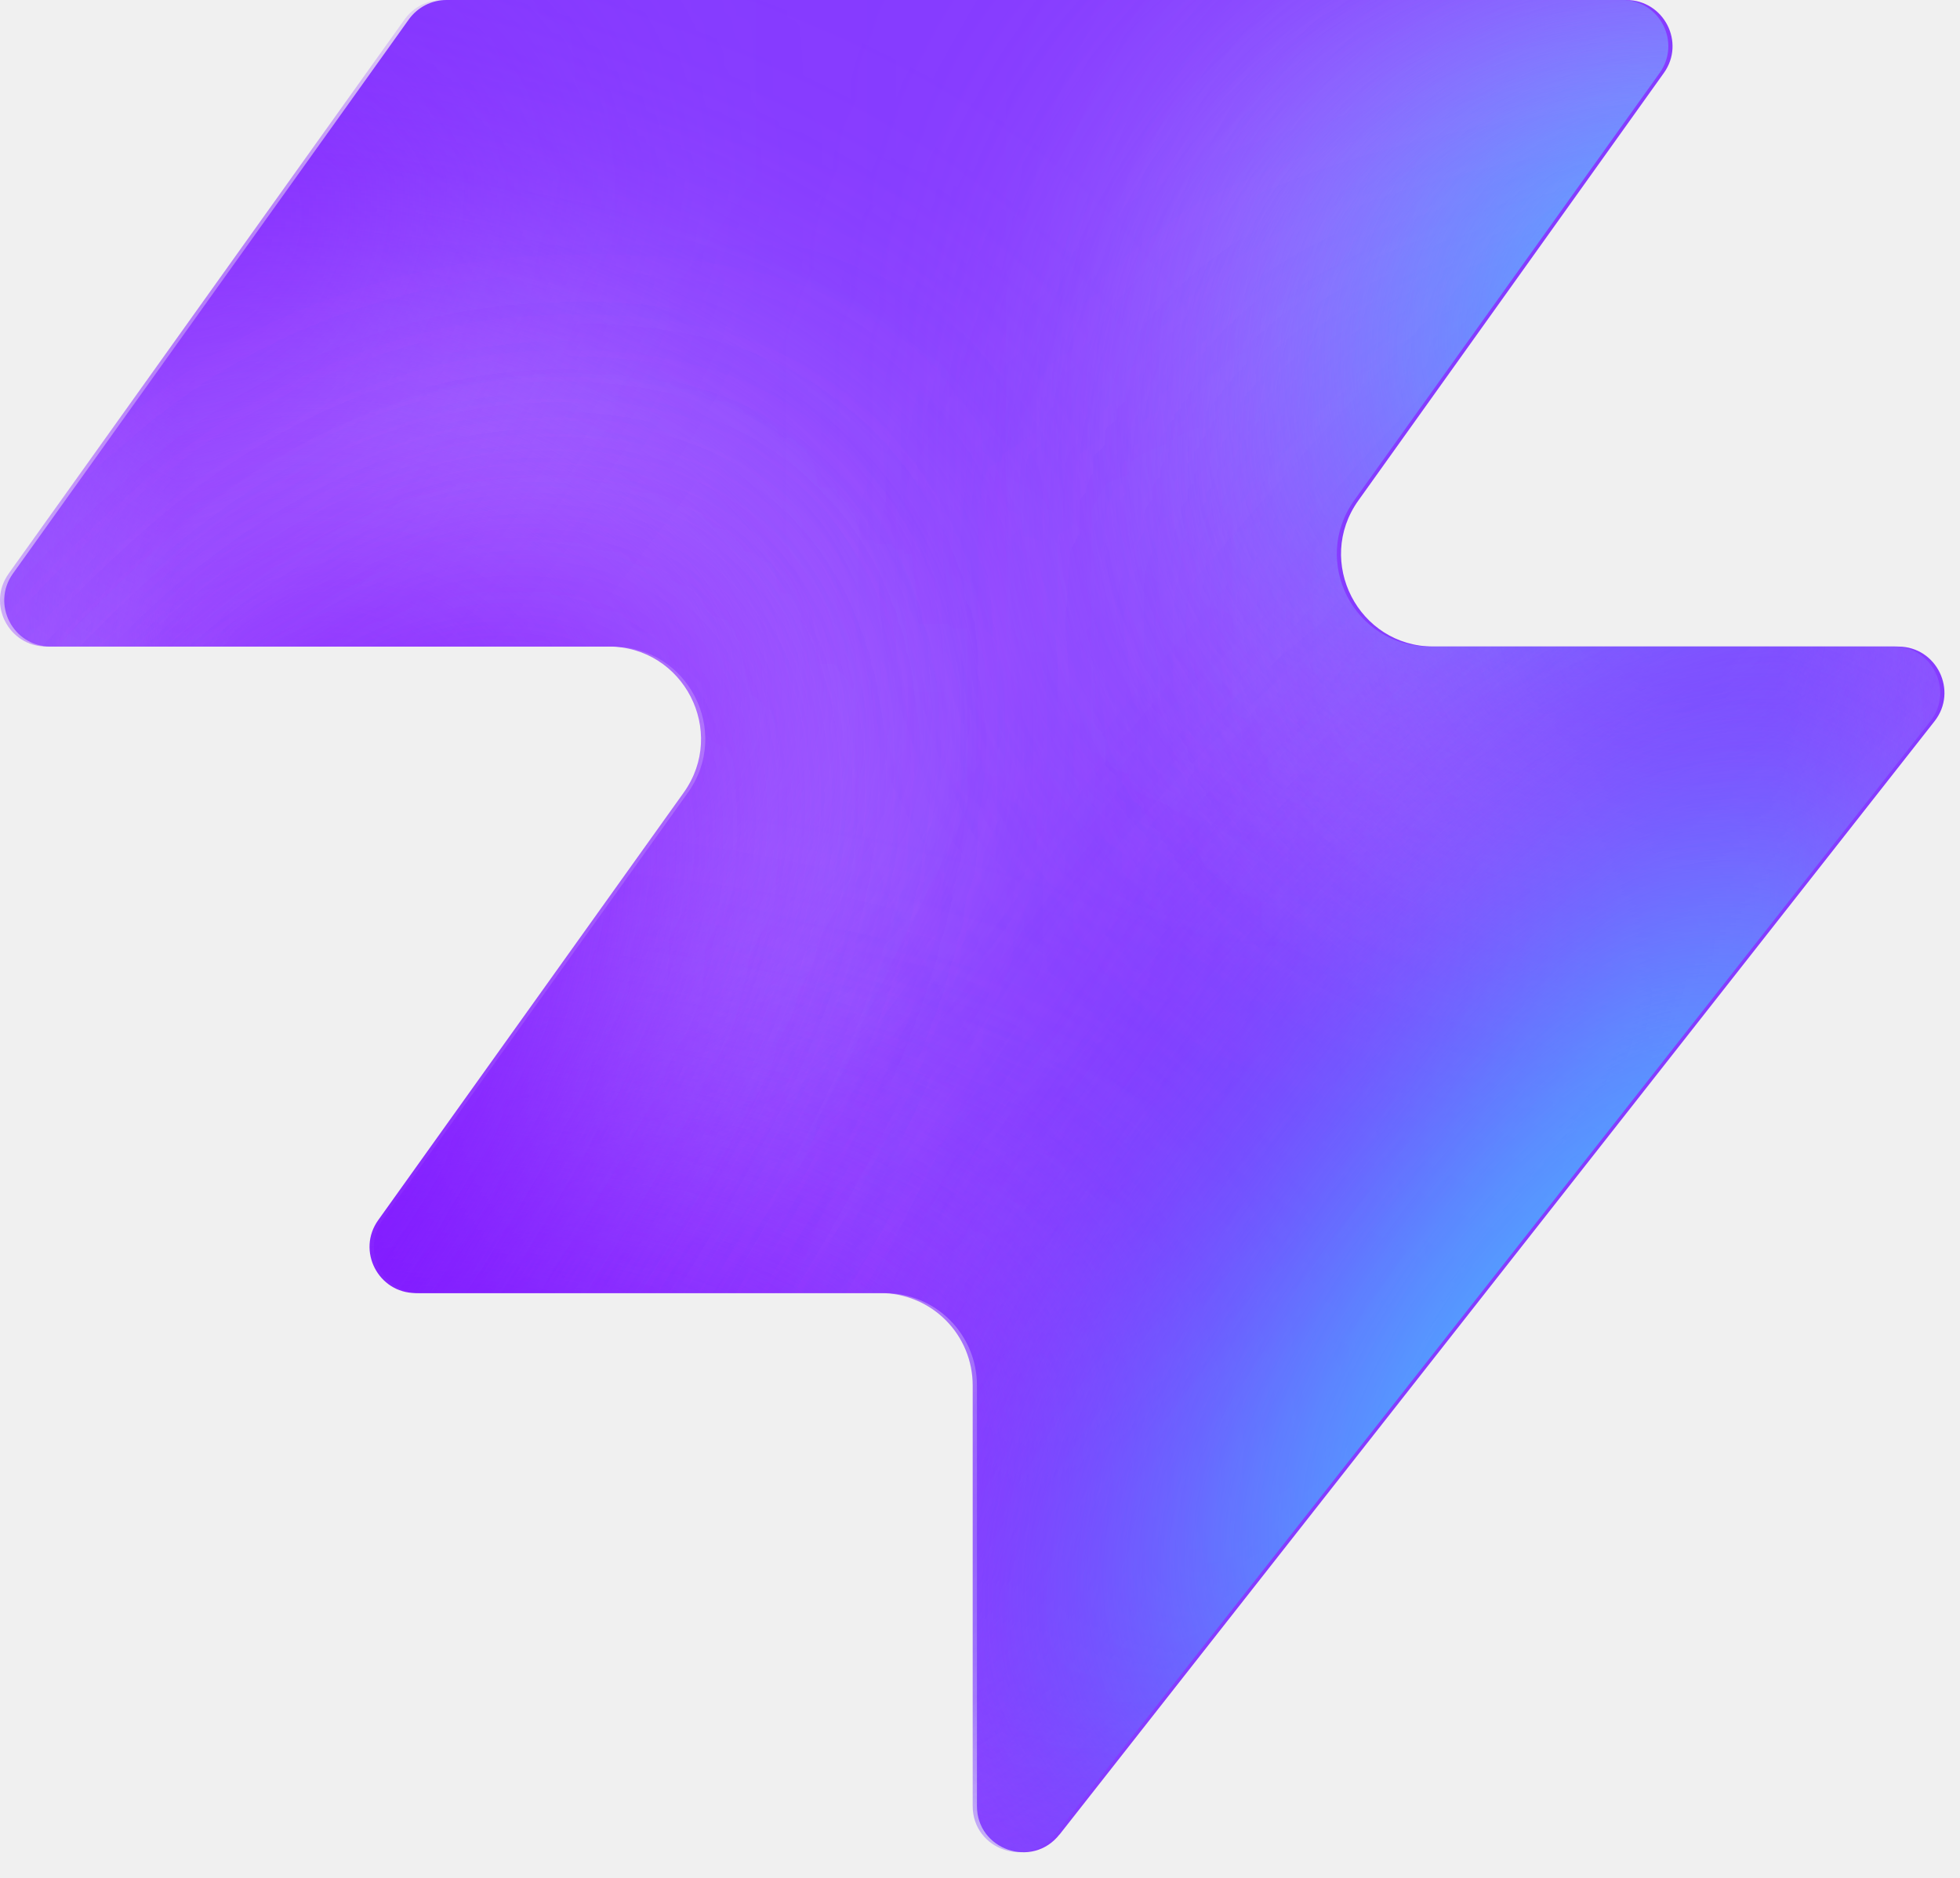
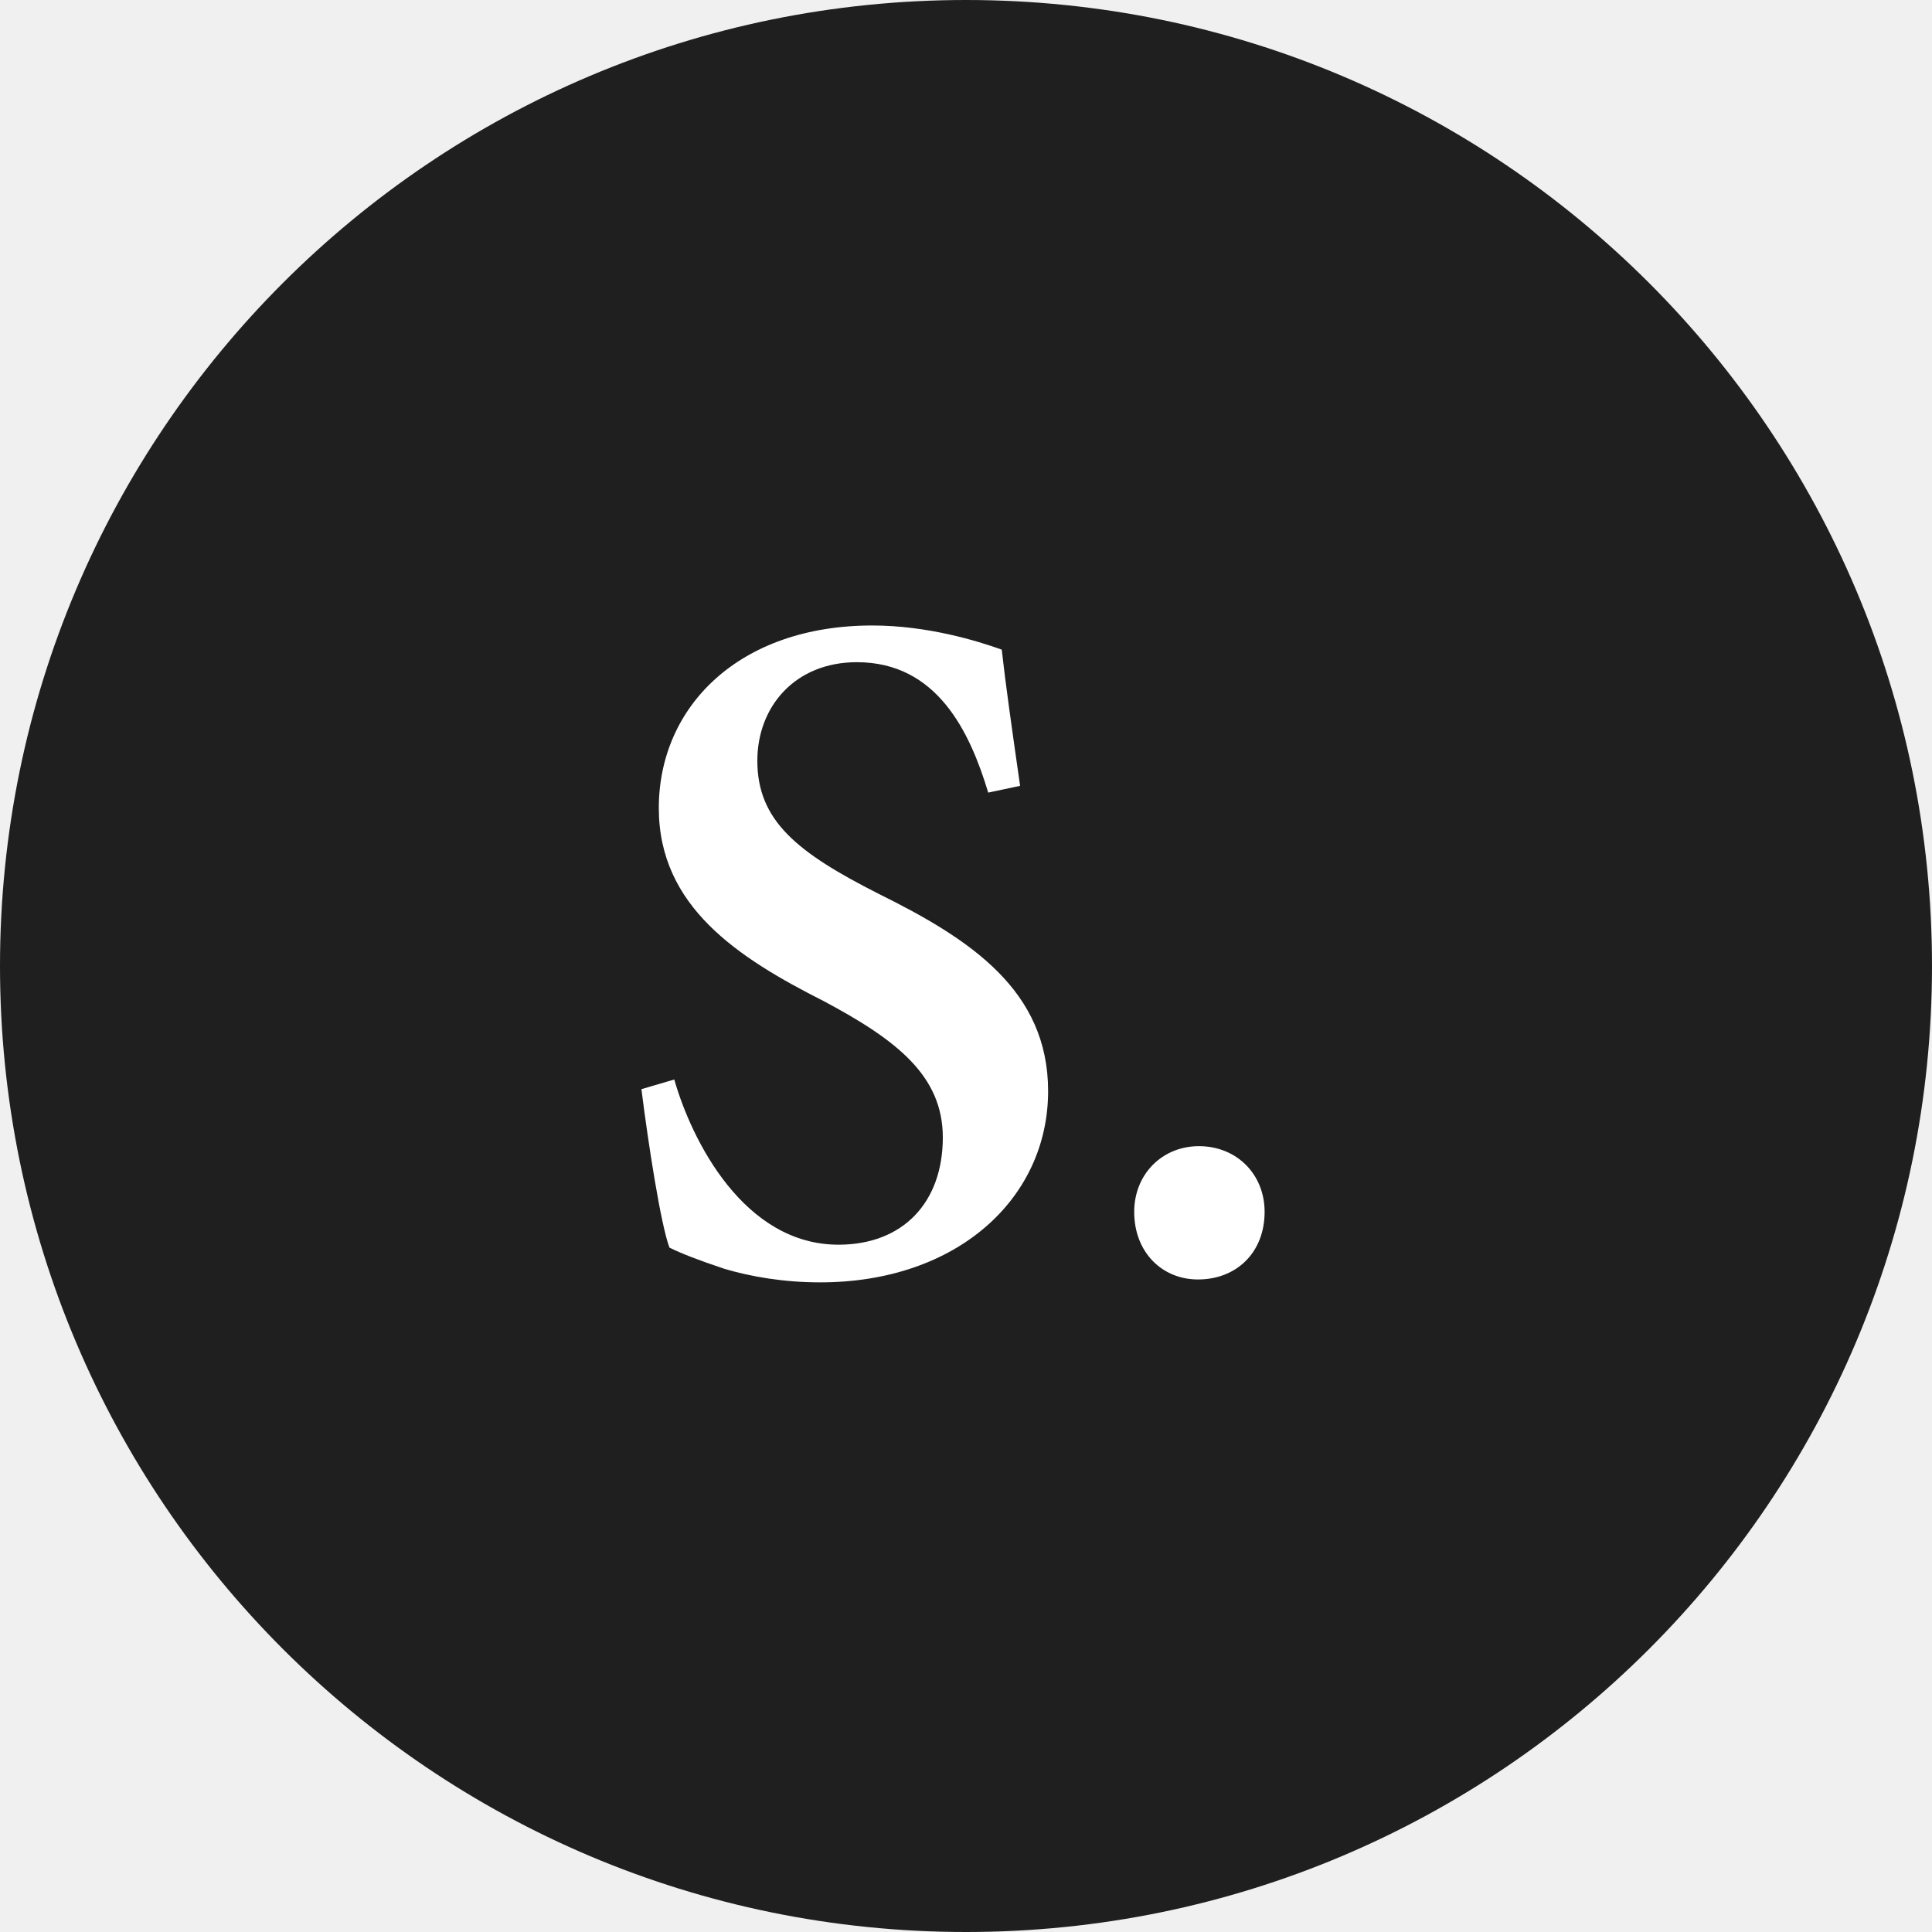
- <svg xmlns="http://www.w3.org/2000/svg" width="48" height="46" fill="none" viewBox="0 0 48 46">
-   <path fill="#863bff" d="M25.946 44.938c-.664.845-2.021.375-2.021-.698V33.937a2.26 2.26 0 0 0-2.262-2.262H10.287c-.92 0-1.456-1.04-.92-1.788l7.48-10.471c1.07-1.497 0-3.578-1.842-3.578H1.237c-.92 0-1.456-1.04-.92-1.788L10.013.474c.214-.297.556-.474.92-.474h28.894c.92 0 1.456 1.04.92 1.788l-7.48 10.471c-1.07 1.498 0 3.579 1.842 3.579h11.377c.943 0 1.473 1.088.89 1.83L25.947 44.94z" style="fill:#863bff;fill:color(display-p3 .525 .23 1);fill-opacity:1" />
-   <mask id="a" width="48" height="46" x="0" y="0" maskUnits="userSpaceOnUse" style="mask-type:alpha">
-     <path fill="#000" d="M25.842 44.938c-.664.844-2.021.375-2.021-.698V33.937a2.26 2.26 0 0 0-2.262-2.262H10.183c-.92 0-1.456-1.04-.92-1.788l7.48-10.471c1.07-1.498 0-3.579-1.842-3.579H1.133c-.92 0-1.456-1.04-.92-1.787L9.91.473c.214-.297.556-.474.92-.474h28.894c.92 0 1.456 1.04.92 1.788l-7.48 10.471c-1.07 1.498 0 3.578 1.842 3.578h11.377c.943 0 1.473 1.088.89 1.832L25.843 44.94z" style="fill:#000;fill-opacity:1" />
-   </mask>
-   <g mask="url(#a)">
-     <g filter="url(#b)">
-       <ellipse cx="5.508" cy="14.704" fill="#ede6ff" rx="5.508" ry="14.704" style="fill:#ede6ff;fill:color(display-p3 .927 .903 1);fill-opacity:1" transform="matrix(.00324 1 1 -.00324 -4.47 31.516)" />
-     </g>
-     <g filter="url(#c)">
-       <ellipse cx="10.399" cy="29.851" fill="#ede6ff" rx="10.399" ry="29.851" style="fill:#ede6ff;fill:color(display-p3 .927 .903 1);fill-opacity:1" transform="matrix(.00324 1 1 -.00324 -39.328 7.883)" />
-     </g>
-     <g filter="url(#d)">
-       <ellipse cx="5.508" cy="30.487" fill="#7e14ff" rx="5.508" ry="30.487" style="fill:#7e14ff;fill:color(display-p3 .492 .077 1);fill-opacity:1" transform="rotate(89.814 -25.913 -14.639)scale(1 -1)" />
-     </g>
-     <g filter="url(#e)">
-       <ellipse cx="5.508" cy="30.599" fill="#7e14ff" rx="5.508" ry="30.599" style="fill:#7e14ff;fill:color(display-p3 .492 .077 1);fill-opacity:1" transform="rotate(89.814 -32.644 -3.334)scale(1 -1)" />
-     </g>
-     <g filter="url(#f)">
-       <ellipse cx="5.508" cy="30.599" fill="#7e14ff" rx="5.508" ry="30.599" style="fill:#7e14ff;fill:color(display-p3 .492 .077 1);fill-opacity:1" transform="matrix(.00324 1 1 -.00324 -34.34 30.47)" />
-     </g>
-     <g filter="url(#g)">
-       <ellipse cx="14.072" cy="22.078" fill="#ede6ff" rx="14.072" ry="22.078" style="fill:#ede6ff;fill:color(display-p3 .927 .903 1);fill-opacity:1" transform="rotate(93.35 24.506 48.493)scale(-1 1)" />
-     </g>
-     <g filter="url(#h)">
-       <ellipse cx="3.47" cy="21.501" fill="#7e14ff" rx="3.47" ry="21.501" style="fill:#7e14ff;fill:color(display-p3 .492 .077 1);fill-opacity:1" transform="rotate(89.009 28.708 47.59)scale(-1 1)" />
-     </g>
-     <g filter="url(#i)">
-       <ellipse cx="3.47" cy="21.501" fill="#7e14ff" rx="3.47" ry="21.501" style="fill:#7e14ff;fill:color(display-p3 .492 .077 1);fill-opacity:1" transform="rotate(89.009 28.708 47.59)scale(-1 1)" />
-     </g>
-     <g filter="url(#j)">
-       <ellipse cx=".387" cy="8.972" fill="#7e14ff" rx="4.407" ry="29.108" style="fill:#7e14ff;fill:color(display-p3 .492 .077 1);fill-opacity:1" transform="rotate(39.51 .387 8.972)" />
-     </g>
-     <g filter="url(#k)">
-       <ellipse cx="47.523" cy="-6.092" fill="#7e14ff" rx="4.407" ry="29.108" style="fill:#7e14ff;fill:color(display-p3 .492 .077 1);fill-opacity:1" transform="rotate(37.892 47.523 -6.092)" />
-     </g>
-     <g filter="url(#l)">
-       <ellipse cx="41.412" cy="6.333" fill="#47bfff" rx="5.971" ry="9.665" style="fill:#47bfff;fill:color(display-p3 .28 .748 1);fill-opacity:1" transform="rotate(37.892 41.412 6.333)" />
-     </g>
-     <g filter="url(#m)">
-       <ellipse cx="-1.879" cy="38.332" fill="#7e14ff" rx="4.407" ry="29.108" style="fill:#7e14ff;fill:color(display-p3 .492 .077 1);fill-opacity:1" transform="rotate(37.892 -1.88 38.332)" />
-     </g>
-     <g filter="url(#n)">
-       <ellipse cx="-1.879" cy="38.332" fill="#7e14ff" rx="4.407" ry="29.108" style="fill:#7e14ff;fill:color(display-p3 .492 .077 1);fill-opacity:1" transform="rotate(37.892 -1.88 38.332)" />
-     </g>
-     <g filter="url(#o)">
-       <ellipse cx="35.651" cy="29.907" fill="#7e14ff" rx="4.407" ry="29.108" style="fill:#7e14ff;fill:color(display-p3 .492 .077 1);fill-opacity:1" transform="rotate(37.892 35.651 29.907)" />
-     </g>
-     <g filter="url(#p)">
-       <ellipse cx="38.418" cy="32.4" fill="#47bfff" rx="5.971" ry="15.297" style="fill:#47bfff;fill:color(display-p3 .28 .748 1);fill-opacity:1" transform="rotate(37.892 38.418 32.4)" />
-     </g>
-   </g>
-   <defs>
-     <filter id="b" width="60.045" height="41.654" x="-19.77" y="16.149" color-interpolation-filters="sRGB" filterUnits="userSpaceOnUse">
-       <feFlood flood-opacity="0" result="BackgroundImageFix" />
-       <feBlend in="SourceGraphic" in2="BackgroundImageFix" result="shape" />
-       <feGaussianBlur result="effect1_foregroundBlur_2002_17158" stdDeviation="7.659" />
-     </filter>
-     <filter id="c" width="90.34" height="51.437" x="-54.613" y="-7.533" color-interpolation-filters="sRGB" filterUnits="userSpaceOnUse">
-       <feFlood flood-opacity="0" result="BackgroundImageFix" />
-       <feBlend in="SourceGraphic" in2="BackgroundImageFix" result="shape" />
-       <feGaussianBlur result="effect1_foregroundBlur_2002_17158" stdDeviation="7.659" />
-     </filter>
-     <filter id="d" width="79.355" height="29.4" x="-49.64" y="2.03" color-interpolation-filters="sRGB" filterUnits="userSpaceOnUse">
-       <feFlood flood-opacity="0" result="BackgroundImageFix" />
-       <feBlend in="SourceGraphic" in2="BackgroundImageFix" result="shape" />
-       <feGaussianBlur result="effect1_foregroundBlur_2002_17158" stdDeviation="4.596" />
-     </filter>
-     <filter id="e" width="79.579" height="29.4" x="-45.045" y="20.029" color-interpolation-filters="sRGB" filterUnits="userSpaceOnUse">
-       <feFlood flood-opacity="0" result="BackgroundImageFix" />
-       <feBlend in="SourceGraphic" in2="BackgroundImageFix" result="shape" />
-       <feGaussianBlur result="effect1_foregroundBlur_2002_17158" stdDeviation="4.596" />
-     </filter>
-     <filter id="f" width="79.579" height="29.4" x="-43.513" y="21.178" color-interpolation-filters="sRGB" filterUnits="userSpaceOnUse">
-       <feFlood flood-opacity="0" result="BackgroundImageFix" />
-       <feBlend in="SourceGraphic" in2="BackgroundImageFix" result="shape" />
-       <feGaussianBlur result="effect1_foregroundBlur_2002_17158" stdDeviation="4.596" />
-     </filter>
-     <filter id="g" width="74.749" height="58.852" x="15.756" y="-17.901" color-interpolation-filters="sRGB" filterUnits="userSpaceOnUse">
-       <feFlood flood-opacity="0" result="BackgroundImageFix" />
-       <feBlend in="SourceGraphic" in2="BackgroundImageFix" result="shape" />
-       <feGaussianBlur result="effect1_foregroundBlur_2002_17158" stdDeviation="7.659" />
-     </filter>
-     <filter id="h" width="61.377" height="25.362" x="23.548" y="2.284" color-interpolation-filters="sRGB" filterUnits="userSpaceOnUse">
-       <feFlood flood-opacity="0" result="BackgroundImageFix" />
-       <feBlend in="SourceGraphic" in2="BackgroundImageFix" result="shape" />
-       <feGaussianBlur result="effect1_foregroundBlur_2002_17158" stdDeviation="4.596" />
-     </filter>
-     <filter id="i" width="61.377" height="25.362" x="23.548" y="2.284" color-interpolation-filters="sRGB" filterUnits="userSpaceOnUse">
-       <feFlood flood-opacity="0" result="BackgroundImageFix" />
-       <feBlend in="SourceGraphic" in2="BackgroundImageFix" result="shape" />
-       <feGaussianBlur result="effect1_foregroundBlur_2002_17158" stdDeviation="4.596" />
-     </filter>
-     <filter id="j" width="56.045" height="63.649" x="-27.636" y="-22.853" color-interpolation-filters="sRGB" filterUnits="userSpaceOnUse">
-       <feFlood flood-opacity="0" result="BackgroundImageFix" />
-       <feBlend in="SourceGraphic" in2="BackgroundImageFix" result="shape" />
-       <feGaussianBlur result="effect1_foregroundBlur_2002_17158" stdDeviation="4.596" />
-     </filter>
-     <filter id="k" width="54.814" height="64.646" x="20.116" y="-38.415" color-interpolation-filters="sRGB" filterUnits="userSpaceOnUse">
-       <feFlood flood-opacity="0" result="BackgroundImageFix" />
-       <feBlend in="SourceGraphic" in2="BackgroundImageFix" result="shape" />
-       <feGaussianBlur result="effect1_foregroundBlur_2002_17158" stdDeviation="4.596" />
-     </filter>
-     <filter id="l" width="33.541" height="35.313" x="24.641" y="-11.323" color-interpolation-filters="sRGB" filterUnits="userSpaceOnUse">
-       <feFlood flood-opacity="0" result="BackgroundImageFix" />
-       <feBlend in="SourceGraphic" in2="BackgroundImageFix" result="shape" />
-       <feGaussianBlur result="effect1_foregroundBlur_2002_17158" stdDeviation="4.596" />
-     </filter>
-     <filter id="m" width="54.814" height="64.646" x="-29.286" y="6.009" color-interpolation-filters="sRGB" filterUnits="userSpaceOnUse">
-       <feFlood flood-opacity="0" result="BackgroundImageFix" />
-       <feBlend in="SourceGraphic" in2="BackgroundImageFix" result="shape" />
-       <feGaussianBlur result="effect1_foregroundBlur_2002_17158" stdDeviation="4.596" />
-     </filter>
-     <filter id="n" width="54.814" height="64.646" x="-29.286" y="6.009" color-interpolation-filters="sRGB" filterUnits="userSpaceOnUse">
-       <feFlood flood-opacity="0" result="BackgroundImageFix" />
-       <feBlend in="SourceGraphic" in2="BackgroundImageFix" result="shape" />
-       <feGaussianBlur result="effect1_foregroundBlur_2002_17158" stdDeviation="4.596" />
-     </filter>
-     <filter id="o" width="54.814" height="64.646" x="8.244" y="-2.416" color-interpolation-filters="sRGB" filterUnits="userSpaceOnUse">
-       <feFlood flood-opacity="0" result="BackgroundImageFix" />
-       <feBlend in="SourceGraphic" in2="BackgroundImageFix" result="shape" />
-       <feGaussianBlur result="effect1_foregroundBlur_2002_17158" stdDeviation="4.596" />
-     </filter>
-     <filter id="p" width="39.409" height="43.623" x="18.713" y="10.588" color-interpolation-filters="sRGB" filterUnits="userSpaceOnUse">
-       <feFlood flood-opacity="0" result="BackgroundImageFix" />
-       <feBlend in="SourceGraphic" in2="BackgroundImageFix" result="shape" />
-       <feGaussianBlur result="effect1_foregroundBlur_2002_17158" stdDeviation="4.596" />
-     </filter>
-   </defs>
+ <svg xmlns="http://www.w3.org/2000/svg" width="32" height="32" viewBox="0 0 32 32" fill="none">
+   <rect width="32" height="32" rx="16" fill="#1F1F1F" />
+   <path d="M16.896 13.016L16.368 13.128C16.064 12.12 15.52 10.968 14.192 10.968C13.168 10.968 12.544 11.704 12.544 12.6C12.544 13.592 13.2 14.12 14.56 14.808C16.08 15.56 17.36 16.408 17.36 18.072C17.36 19.848 15.856 21.24 13.584 21.24C12.976 21.24 12.432 21.144 12 21.016C11.568 20.872 11.28 20.76 11.088 20.664C10.944 20.28 10.736 18.936 10.624 18.04L11.168 17.88C11.456 18.888 12.32 20.616 13.888 20.616C14.96 20.616 15.616 19.912 15.616 18.84C15.616 17.816 14.848 17.224 13.648 16.584C12.224 15.864 10.912 15.016 10.912 13.384C10.912 11.704 12.24 10.36 14.448 10.36C15.36 10.36 16.192 10.616 16.592 10.76C16.656 11.336 16.752 12.008 16.896 13.016ZM19.842 21.192C19.25 21.192 18.786 20.744 18.786 20.072C18.786 19.448 19.25 18.984 19.858 18.984C20.482 18.984 20.946 19.448 20.946 20.072C20.946 20.744 20.482 21.192 19.842 21.192Z" fill="white" />
</svg>
